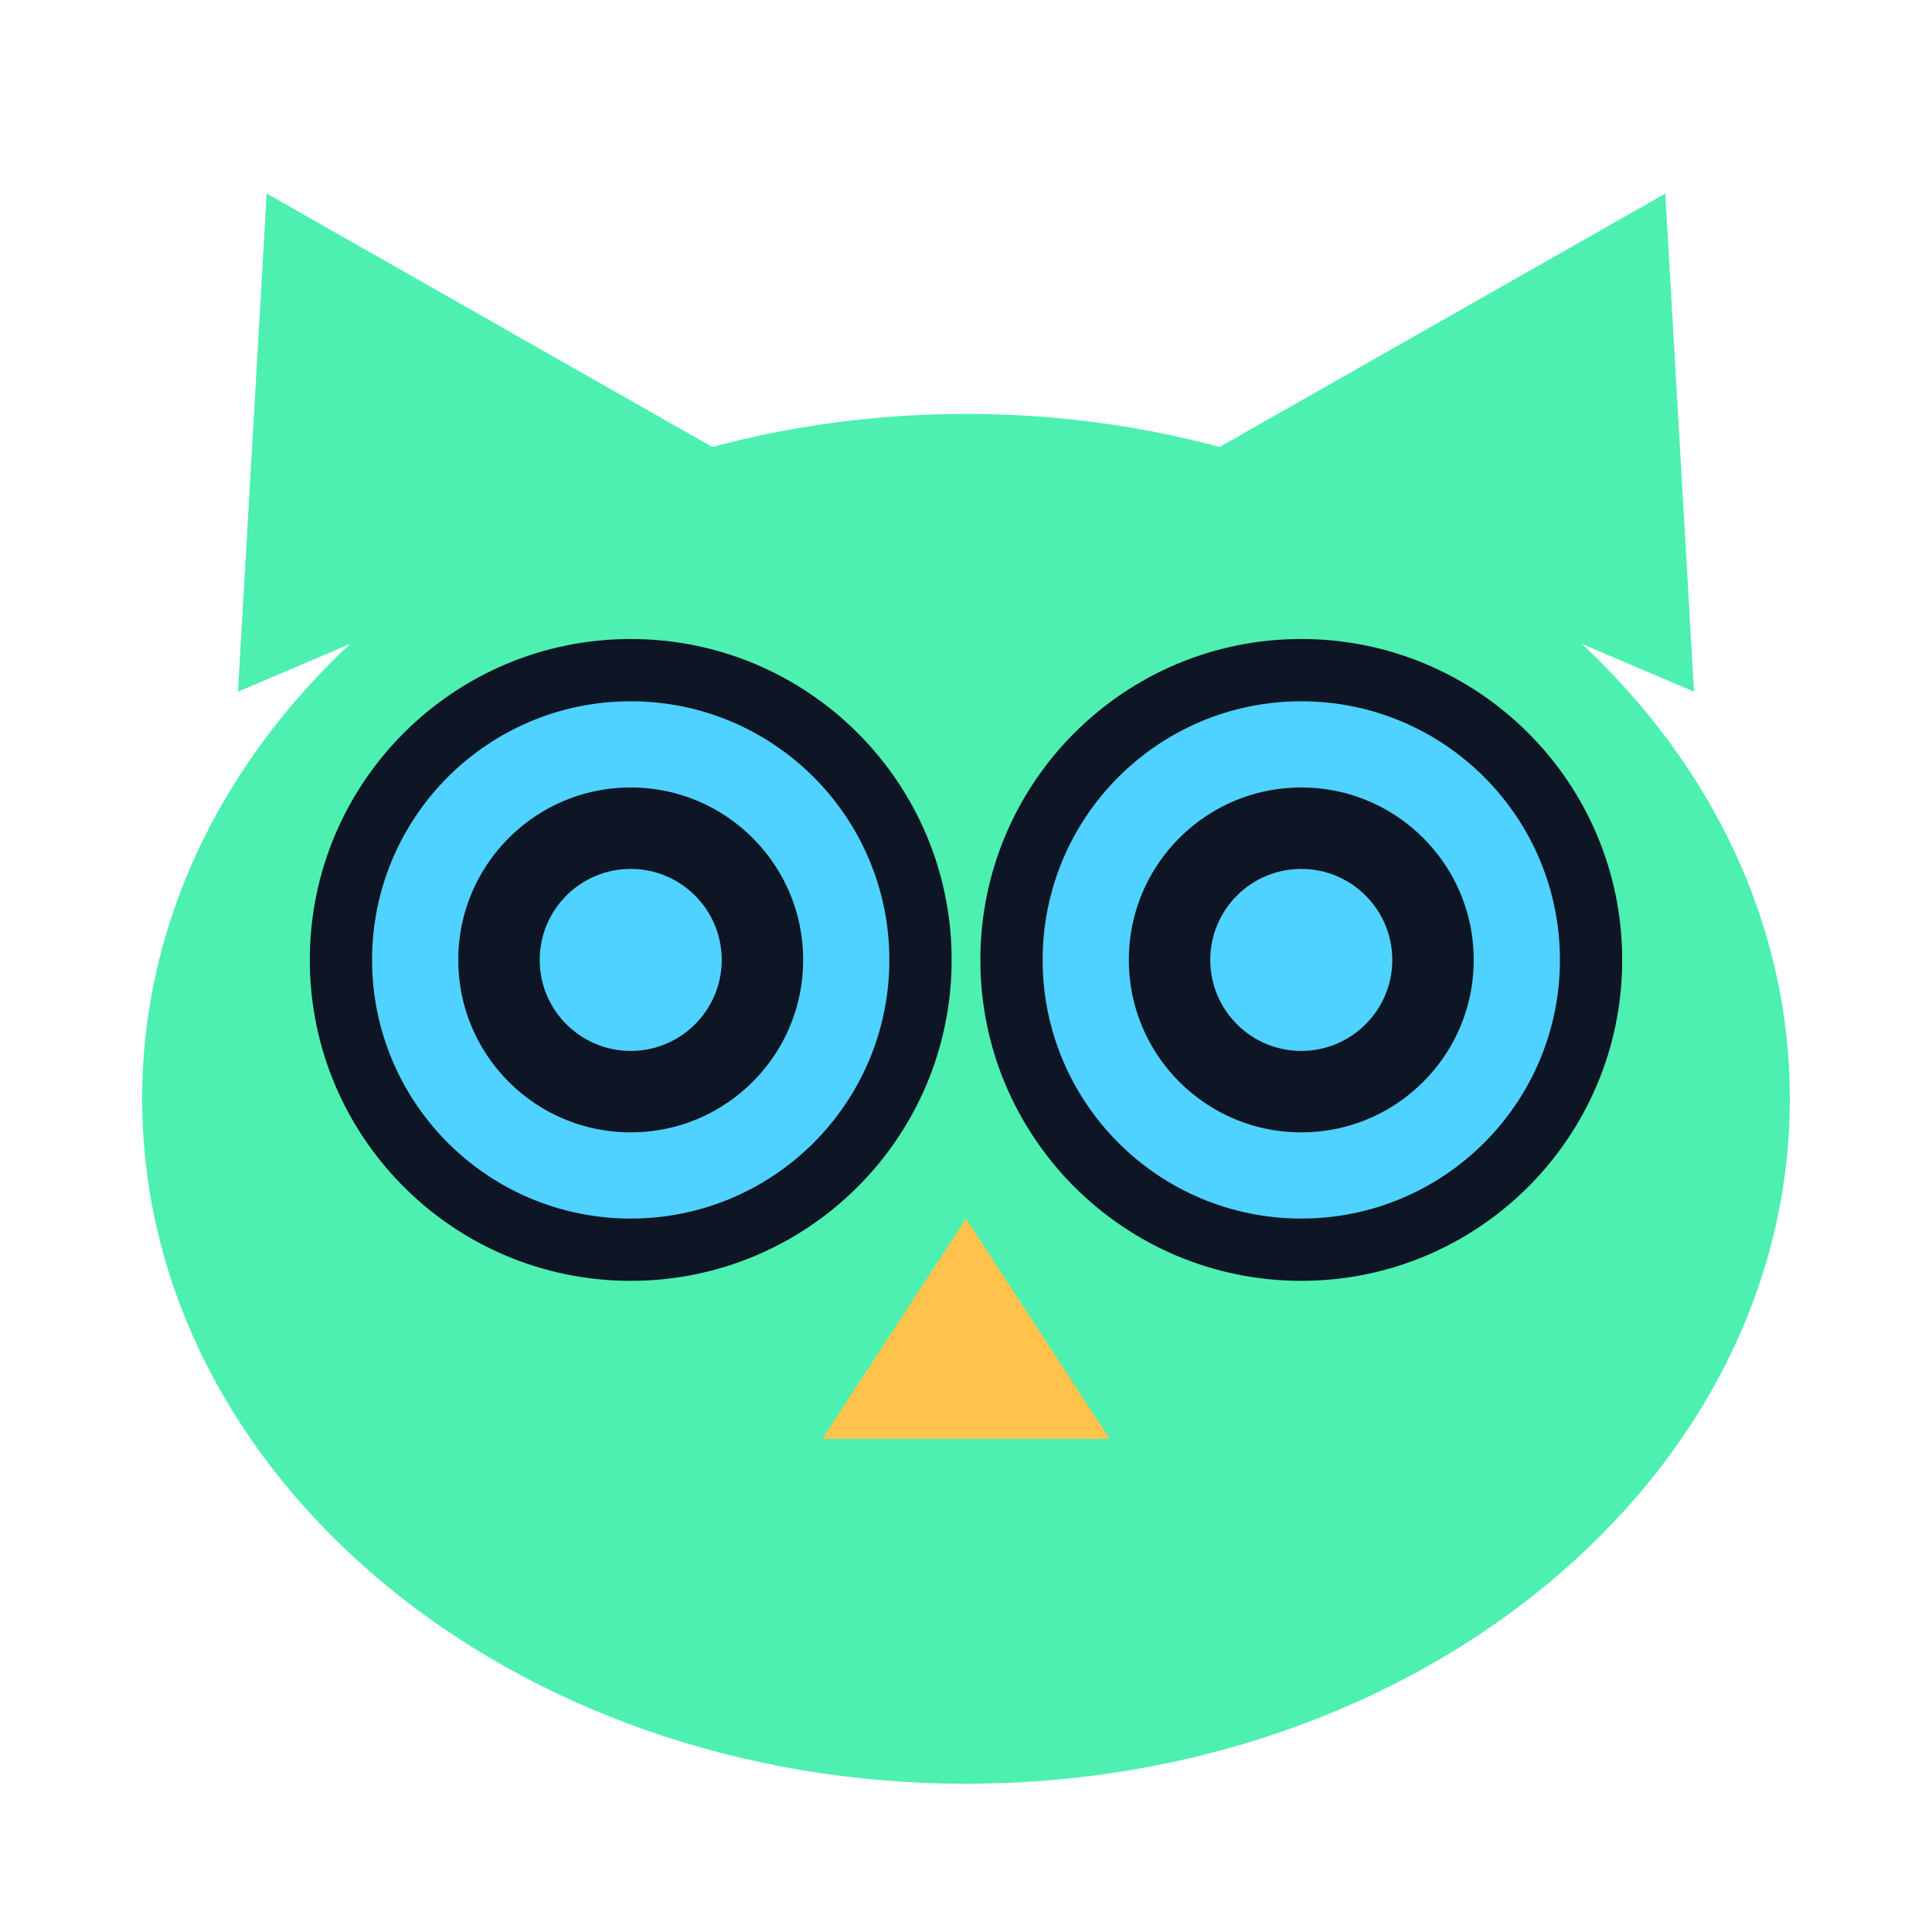
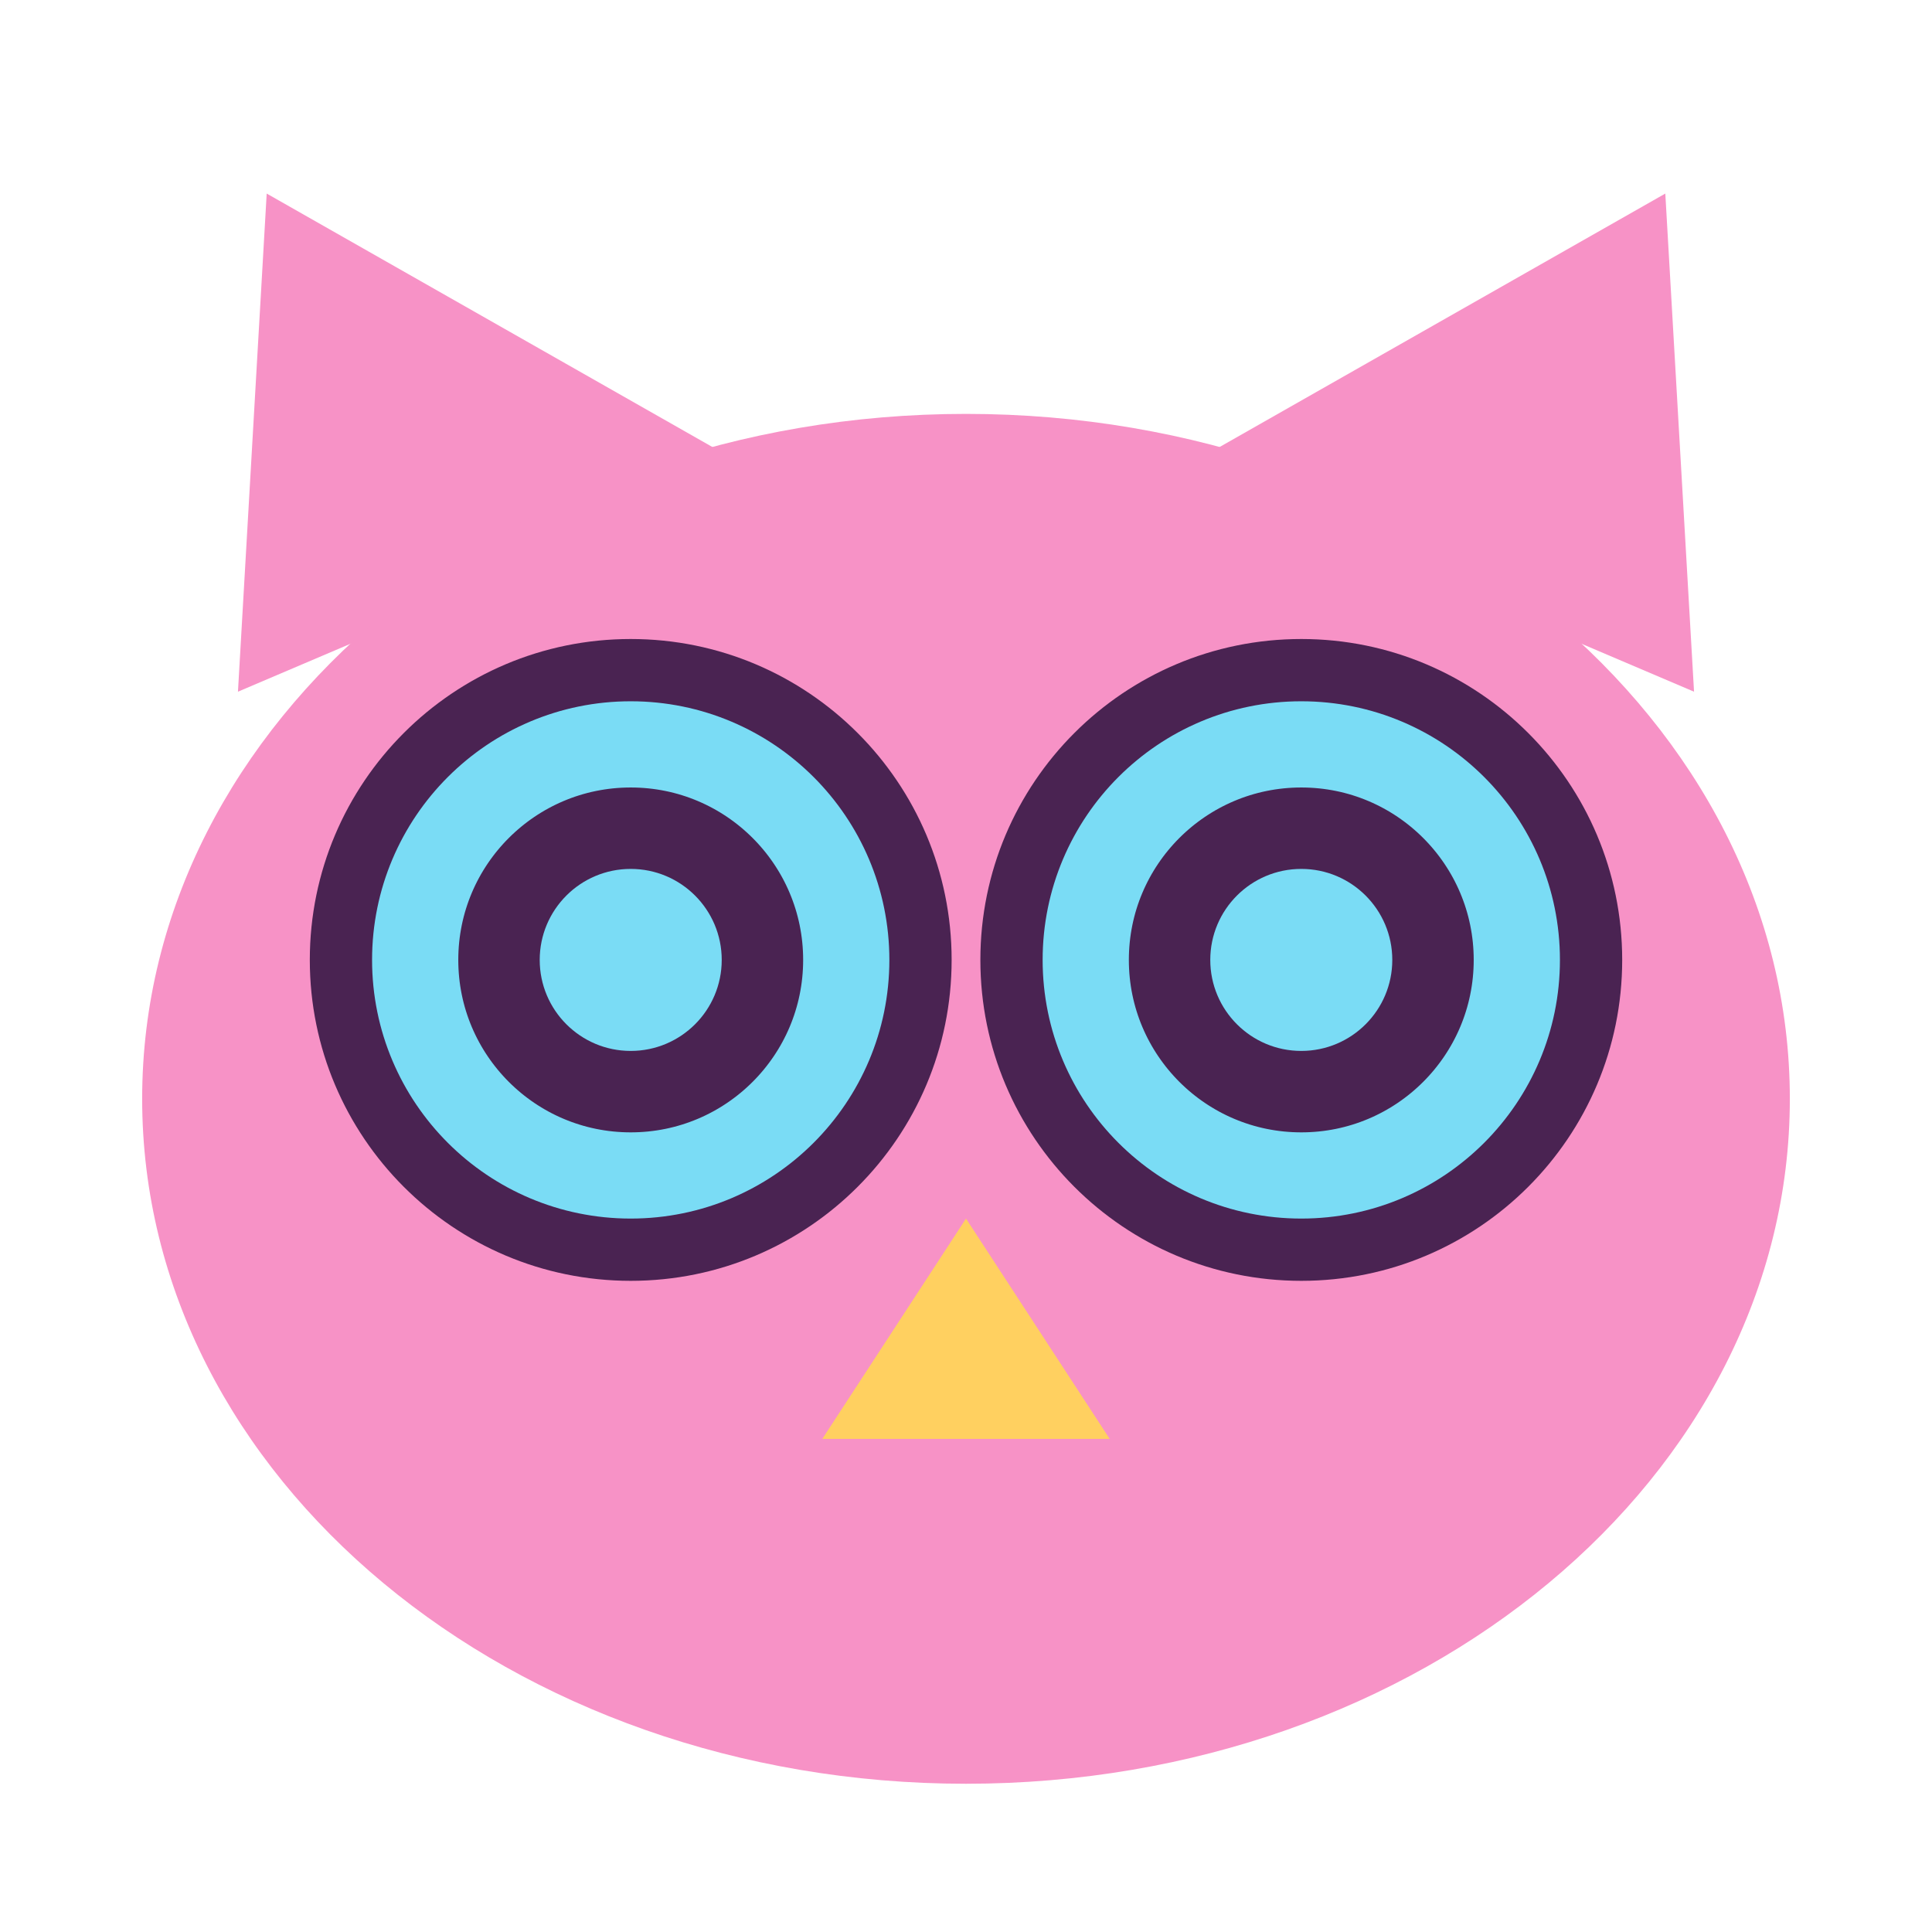
<svg xmlns="http://www.w3.org/2000/svg" viewBox="0 0 24 24" width="24" height="24">
  <g transform="translate(12,13.65) scale(1.19) translate(-12,-13.65)">
-     <path d="M4.7 4.2l5.1 2.9-5.4 2.3z" fill="#4DF0B0" />
-     <path d="M19.3 4.2l-5.1 2.9 5.4 2.3z" fill="#4DF0B0" />
-     <rect x="3.4" y="6.5" width="17.2" height="14.3" rx="8.6" fill="#4DF0B0" />
-     <circle cx="8.5" cy="12.2" r="3.35" fill="#0E1524" />
-     <circle cx="15.5" cy="12.2" r="3.35" fill="#0E1524" />
-     <circle cx="8.5" cy="12.2" r="2.25" fill="none" stroke="#4FD2FF" stroke-width="0.9" />
-     <circle cx="15.5" cy="12.2" r="2.25" fill="none" stroke="#4FD2FF" stroke-width="0.9" />
-     <circle cx="8.5" cy="12.2" r="0.95" fill="#4FD2FF" />
-     <circle cx="15.5" cy="12.2" r="0.95" fill="#4FD2FF" />
-     <path d="M12 14.9l1.5 2.3h-3z" fill="#FFC24D" />
+     <path d="M4.7 4.2l5.1 2.9-5.4 2.3z" fill="#F792C6" />
+     <path d="M19.3 4.2l-5.1 2.9 5.4 2.3z" fill="#F792C6" />
+     <rect x="3.4" y="6.5" width="17.2" height="14.3" rx="8.6" fill="#F792C6" />
+     <circle cx="8.5" cy="12.2" r="3.35" fill="#4A2352" />
+     <circle cx="15.5" cy="12.2" r="3.35" fill="#4A2352" />
+     <circle cx="8.5" cy="12.2" r="2.25" fill="none" stroke="#7ADCF5" stroke-width="0.9" />
+     <circle cx="15.5" cy="12.2" r="2.25" fill="none" stroke="#7ADCF5" stroke-width="0.9" />
+     <circle cx="8.5" cy="12.2" r="0.95" fill="#7ADCF5" />
+     <circle cx="15.5" cy="12.2" r="0.95" fill="#7ADCF5" />
+     <path d="M12 14.9l1.5 2.3h-3z" fill="#FFD060" />
  </g>
</svg>
